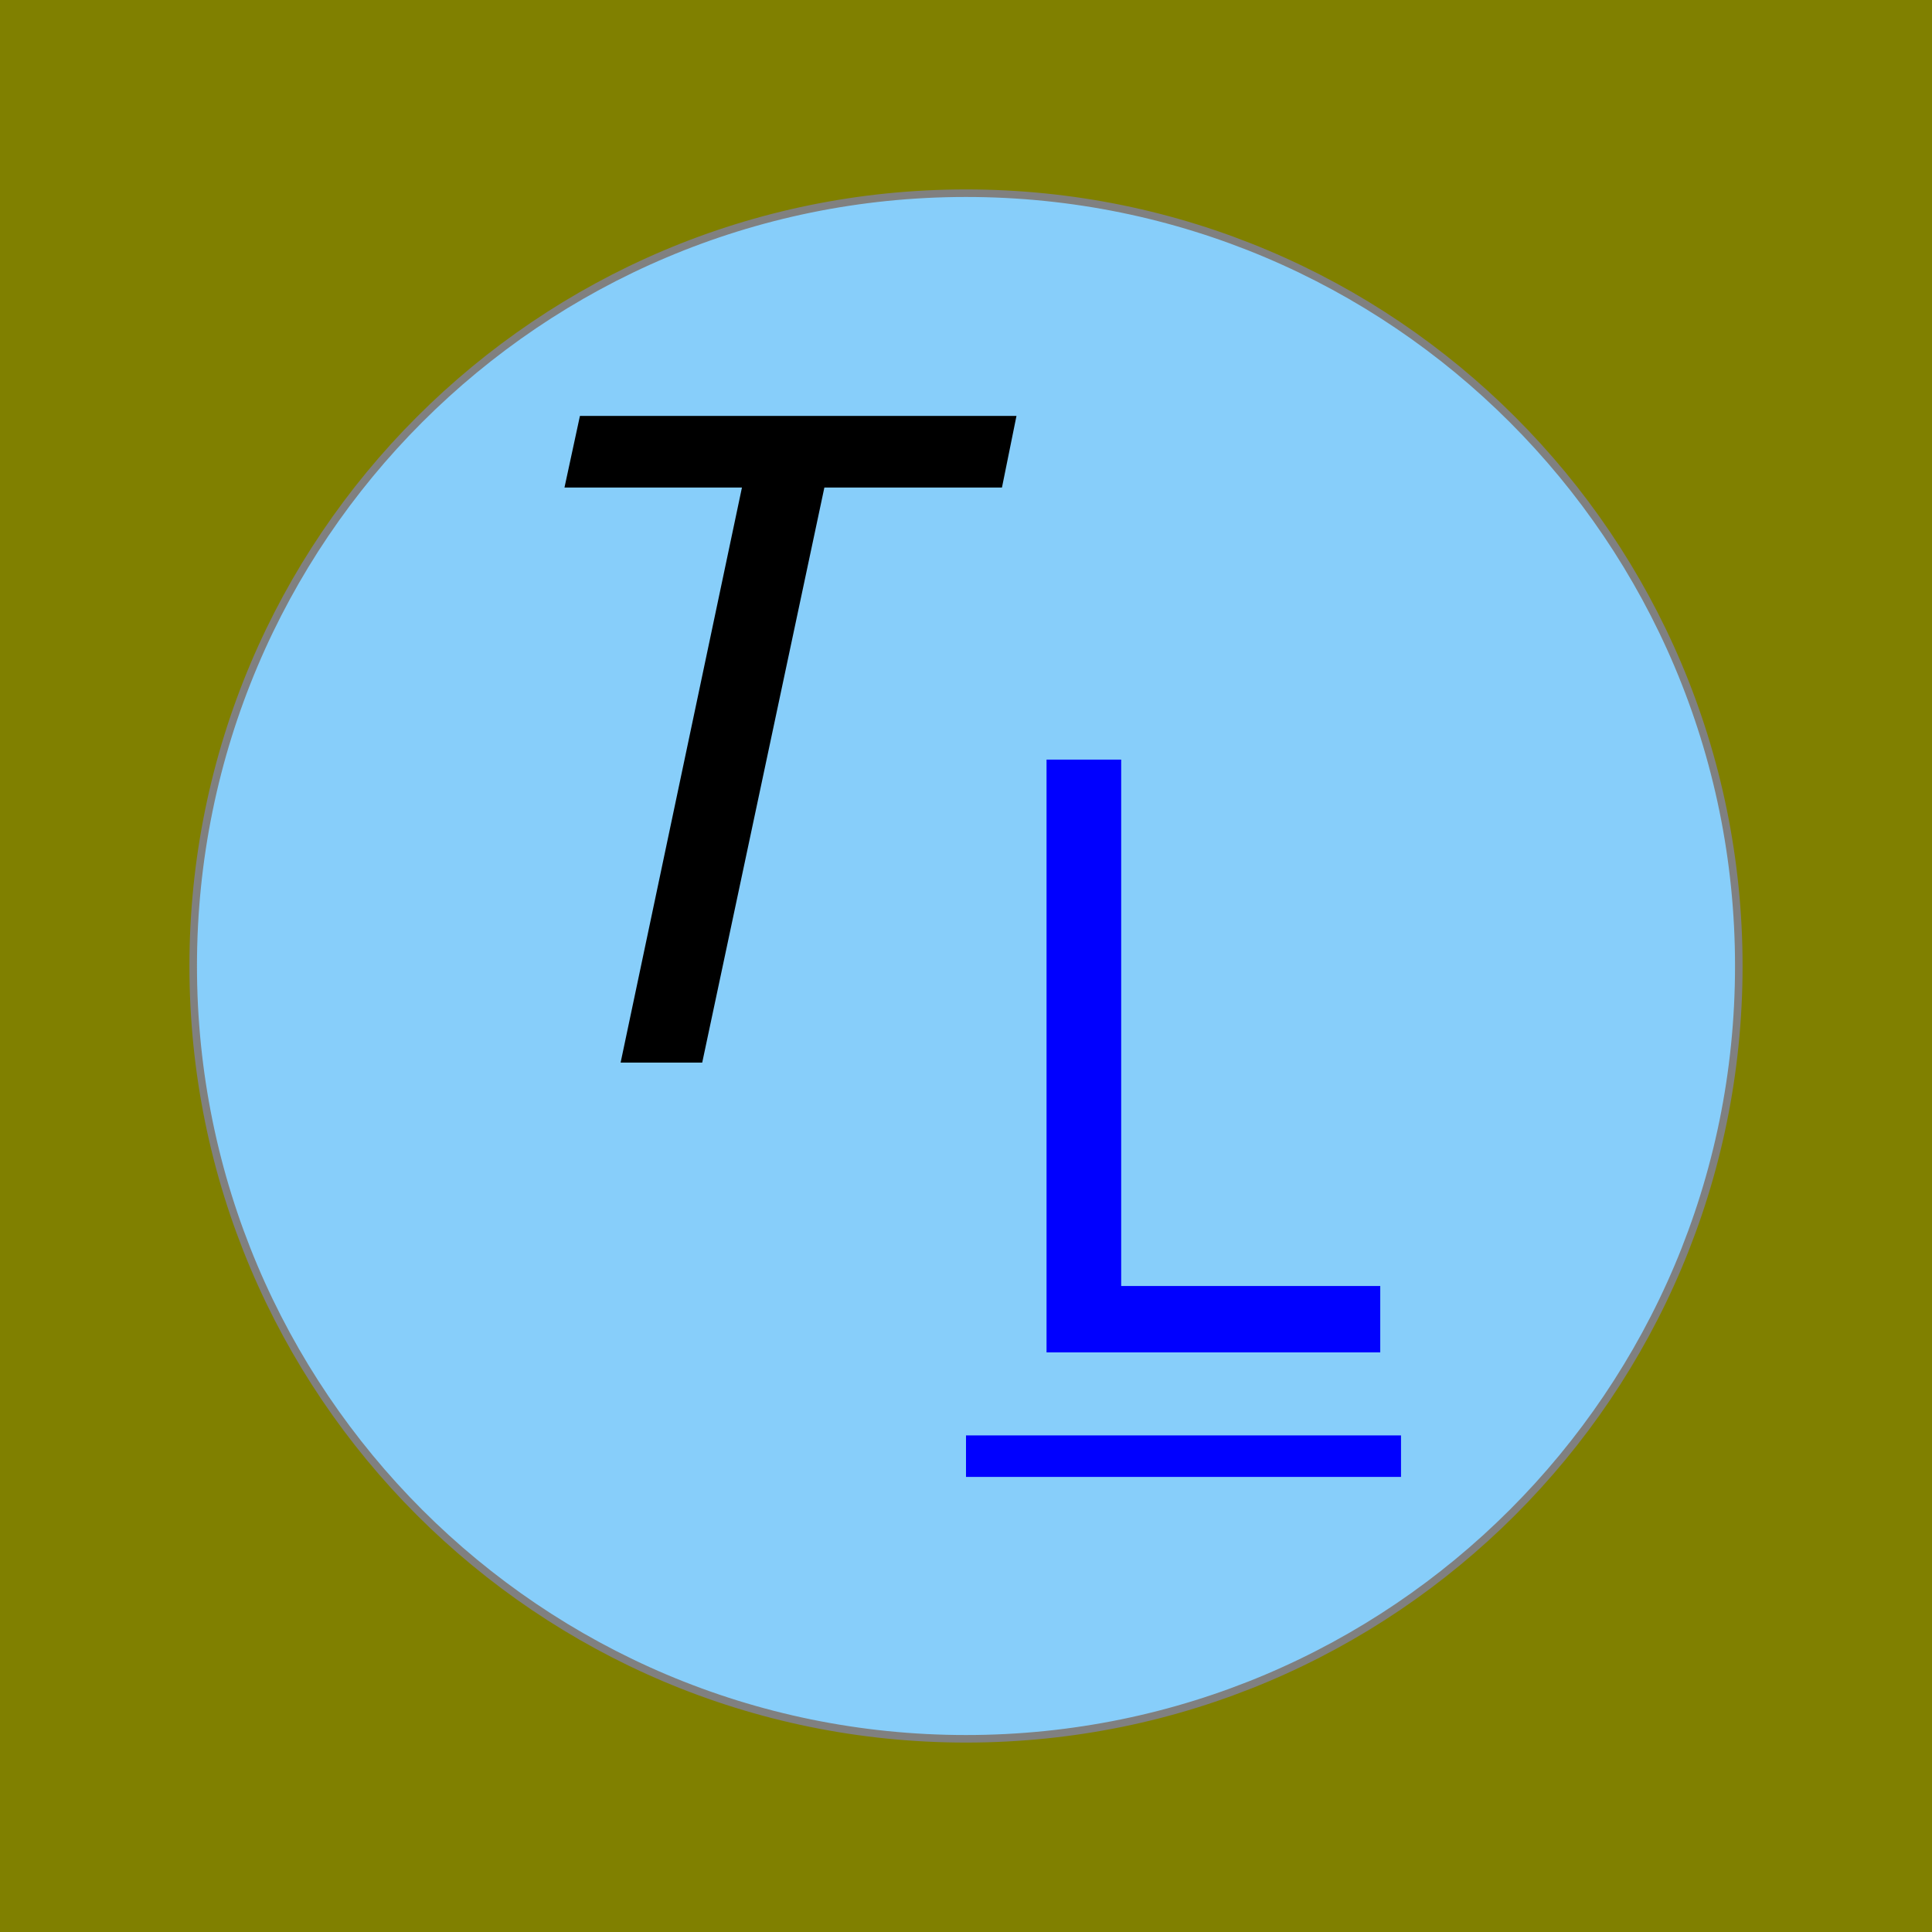
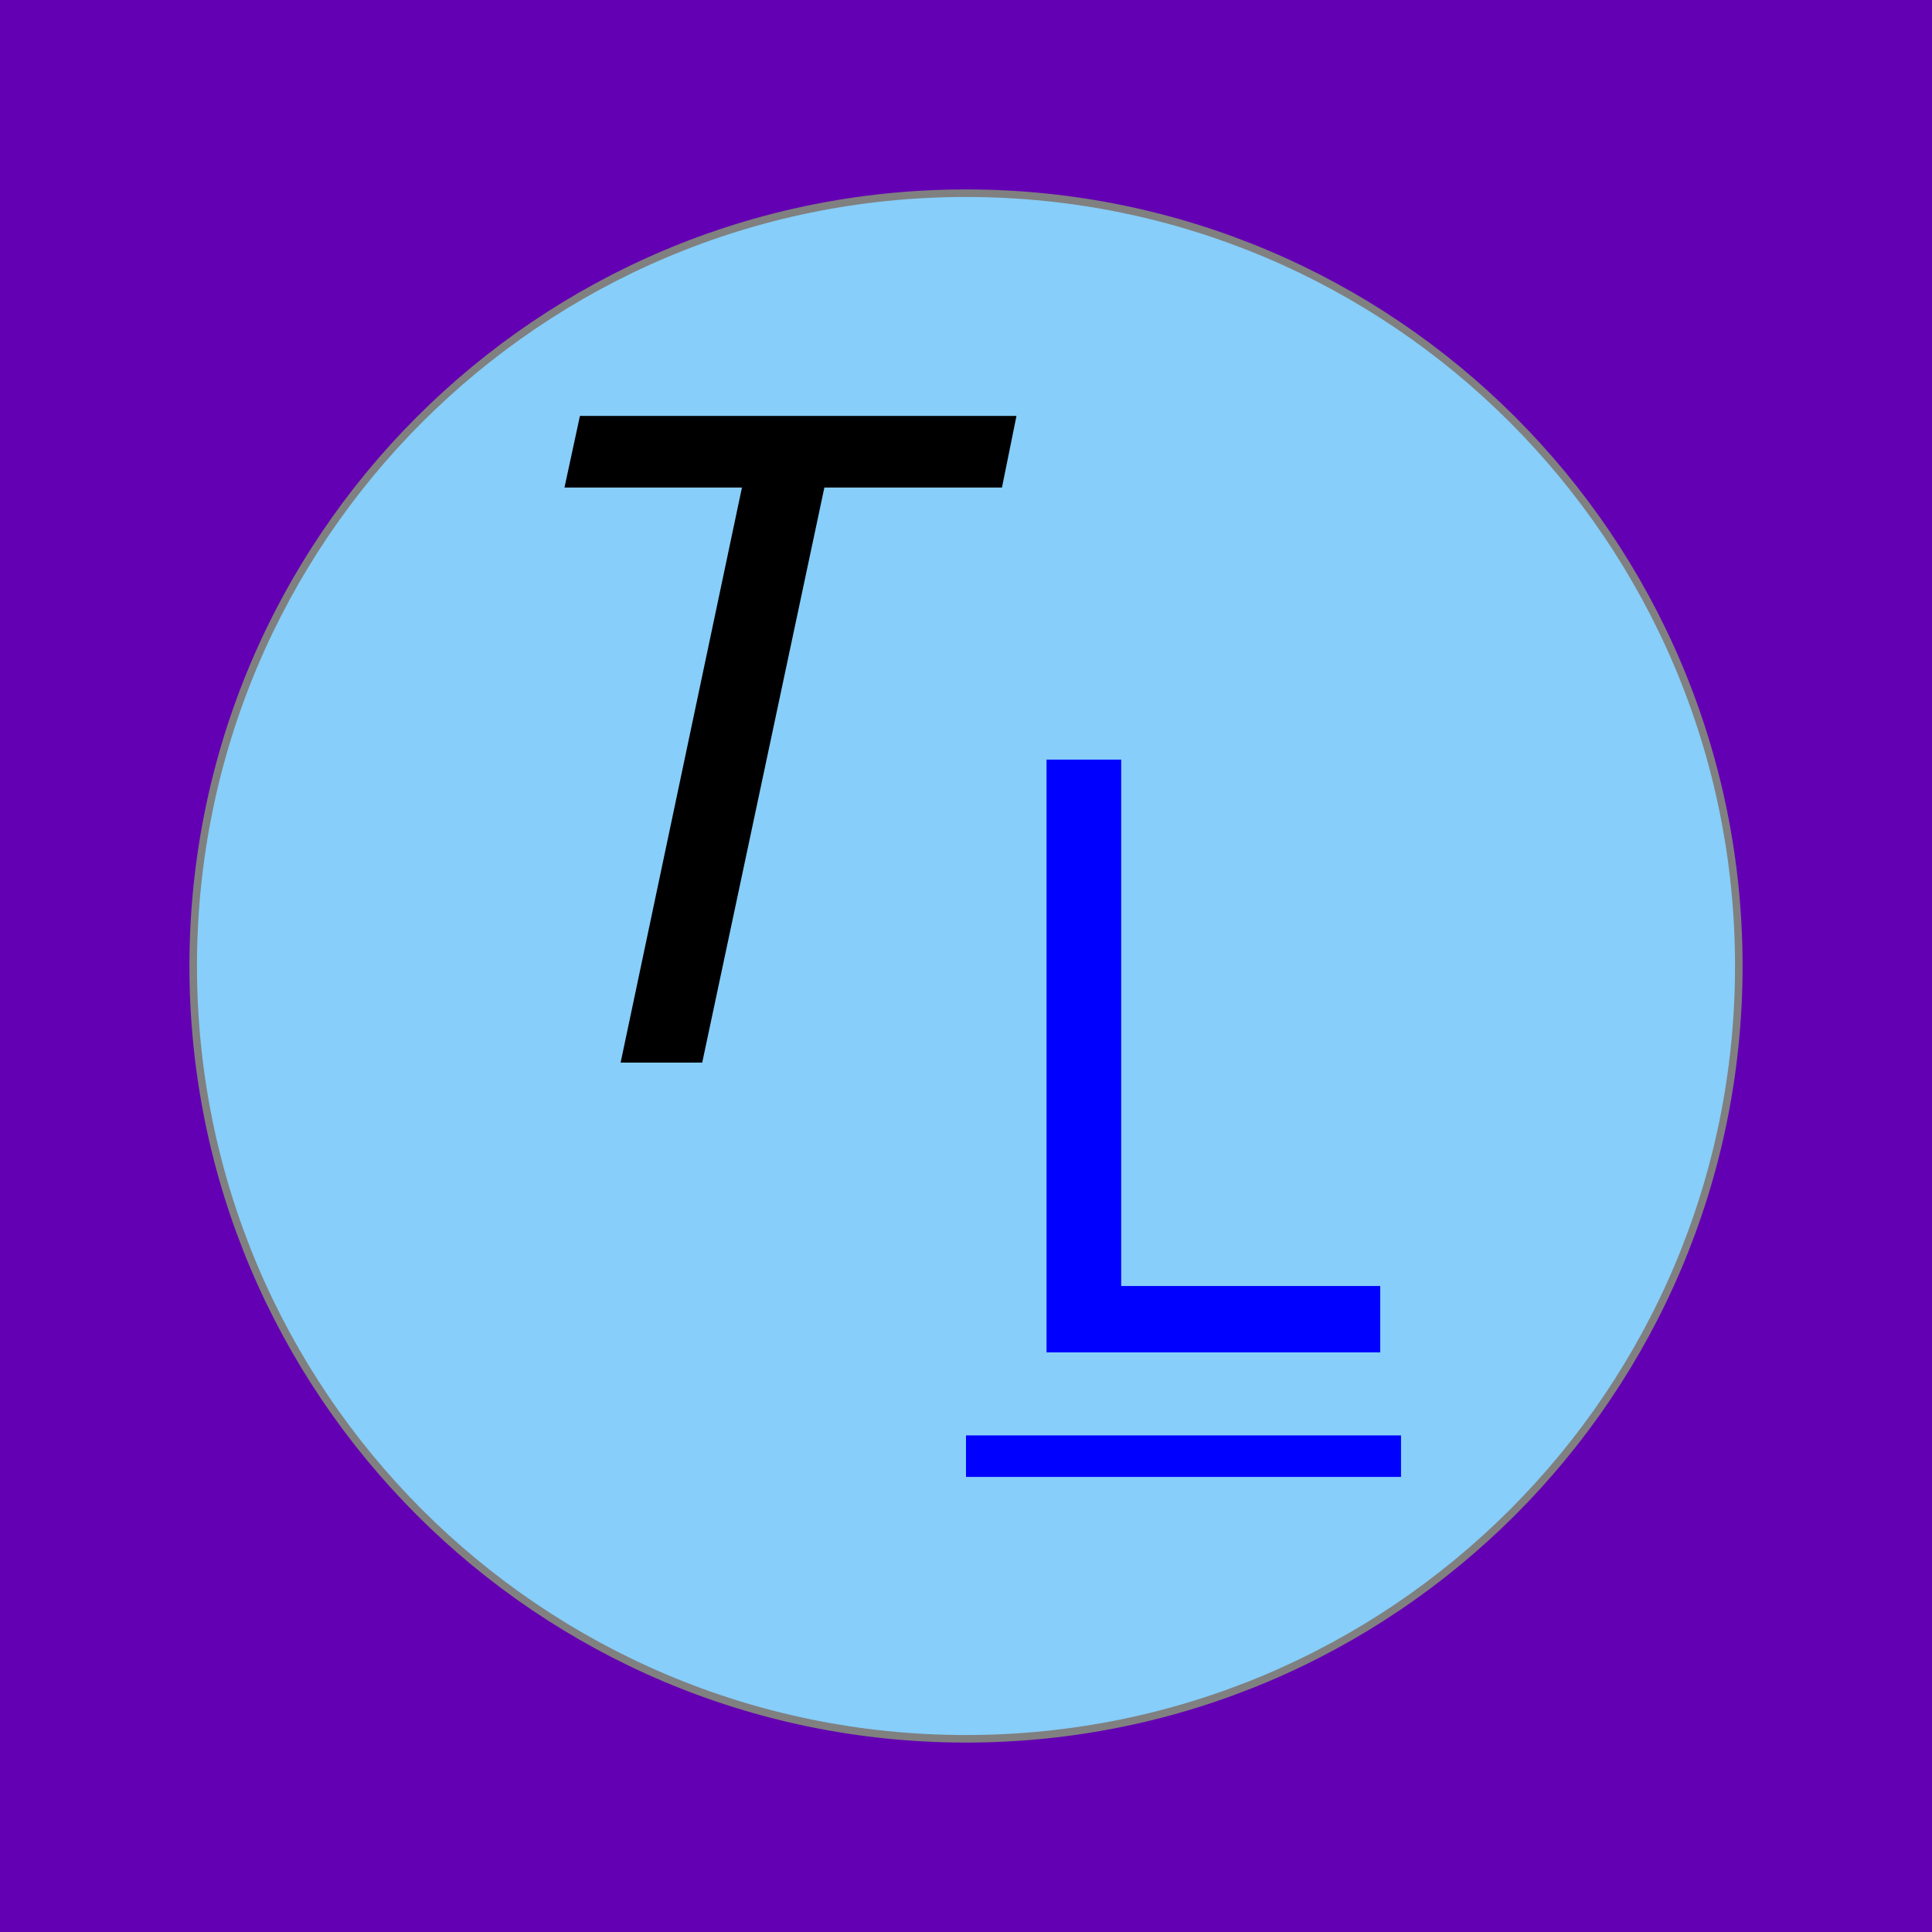
<svg xmlns="http://www.w3.org/2000/svg" x="0" y="0" viewBox="0 0 256 256" xml:space="preserve">
-   <rect width="100%" height="100%" fill="rgb(128, 128, 0)" />
+   <rect width="100%" height="100%" fill="rgb(100, 0, 180)" />
  <circle cx="50%" cy="50%" r="40%" fill="lightskyblue" stroke="grey" stroke-width="1" />
  <text y="55%" x="25%" font-size="120" font-style="italic" font-family="sans-serif" fill="black">T</text>
  <text y="70%" x="50%" font-size="110" font-style="underline" font-family="sans-serif" text-decoration="underline" fill="blue">L</text>
</svg>
